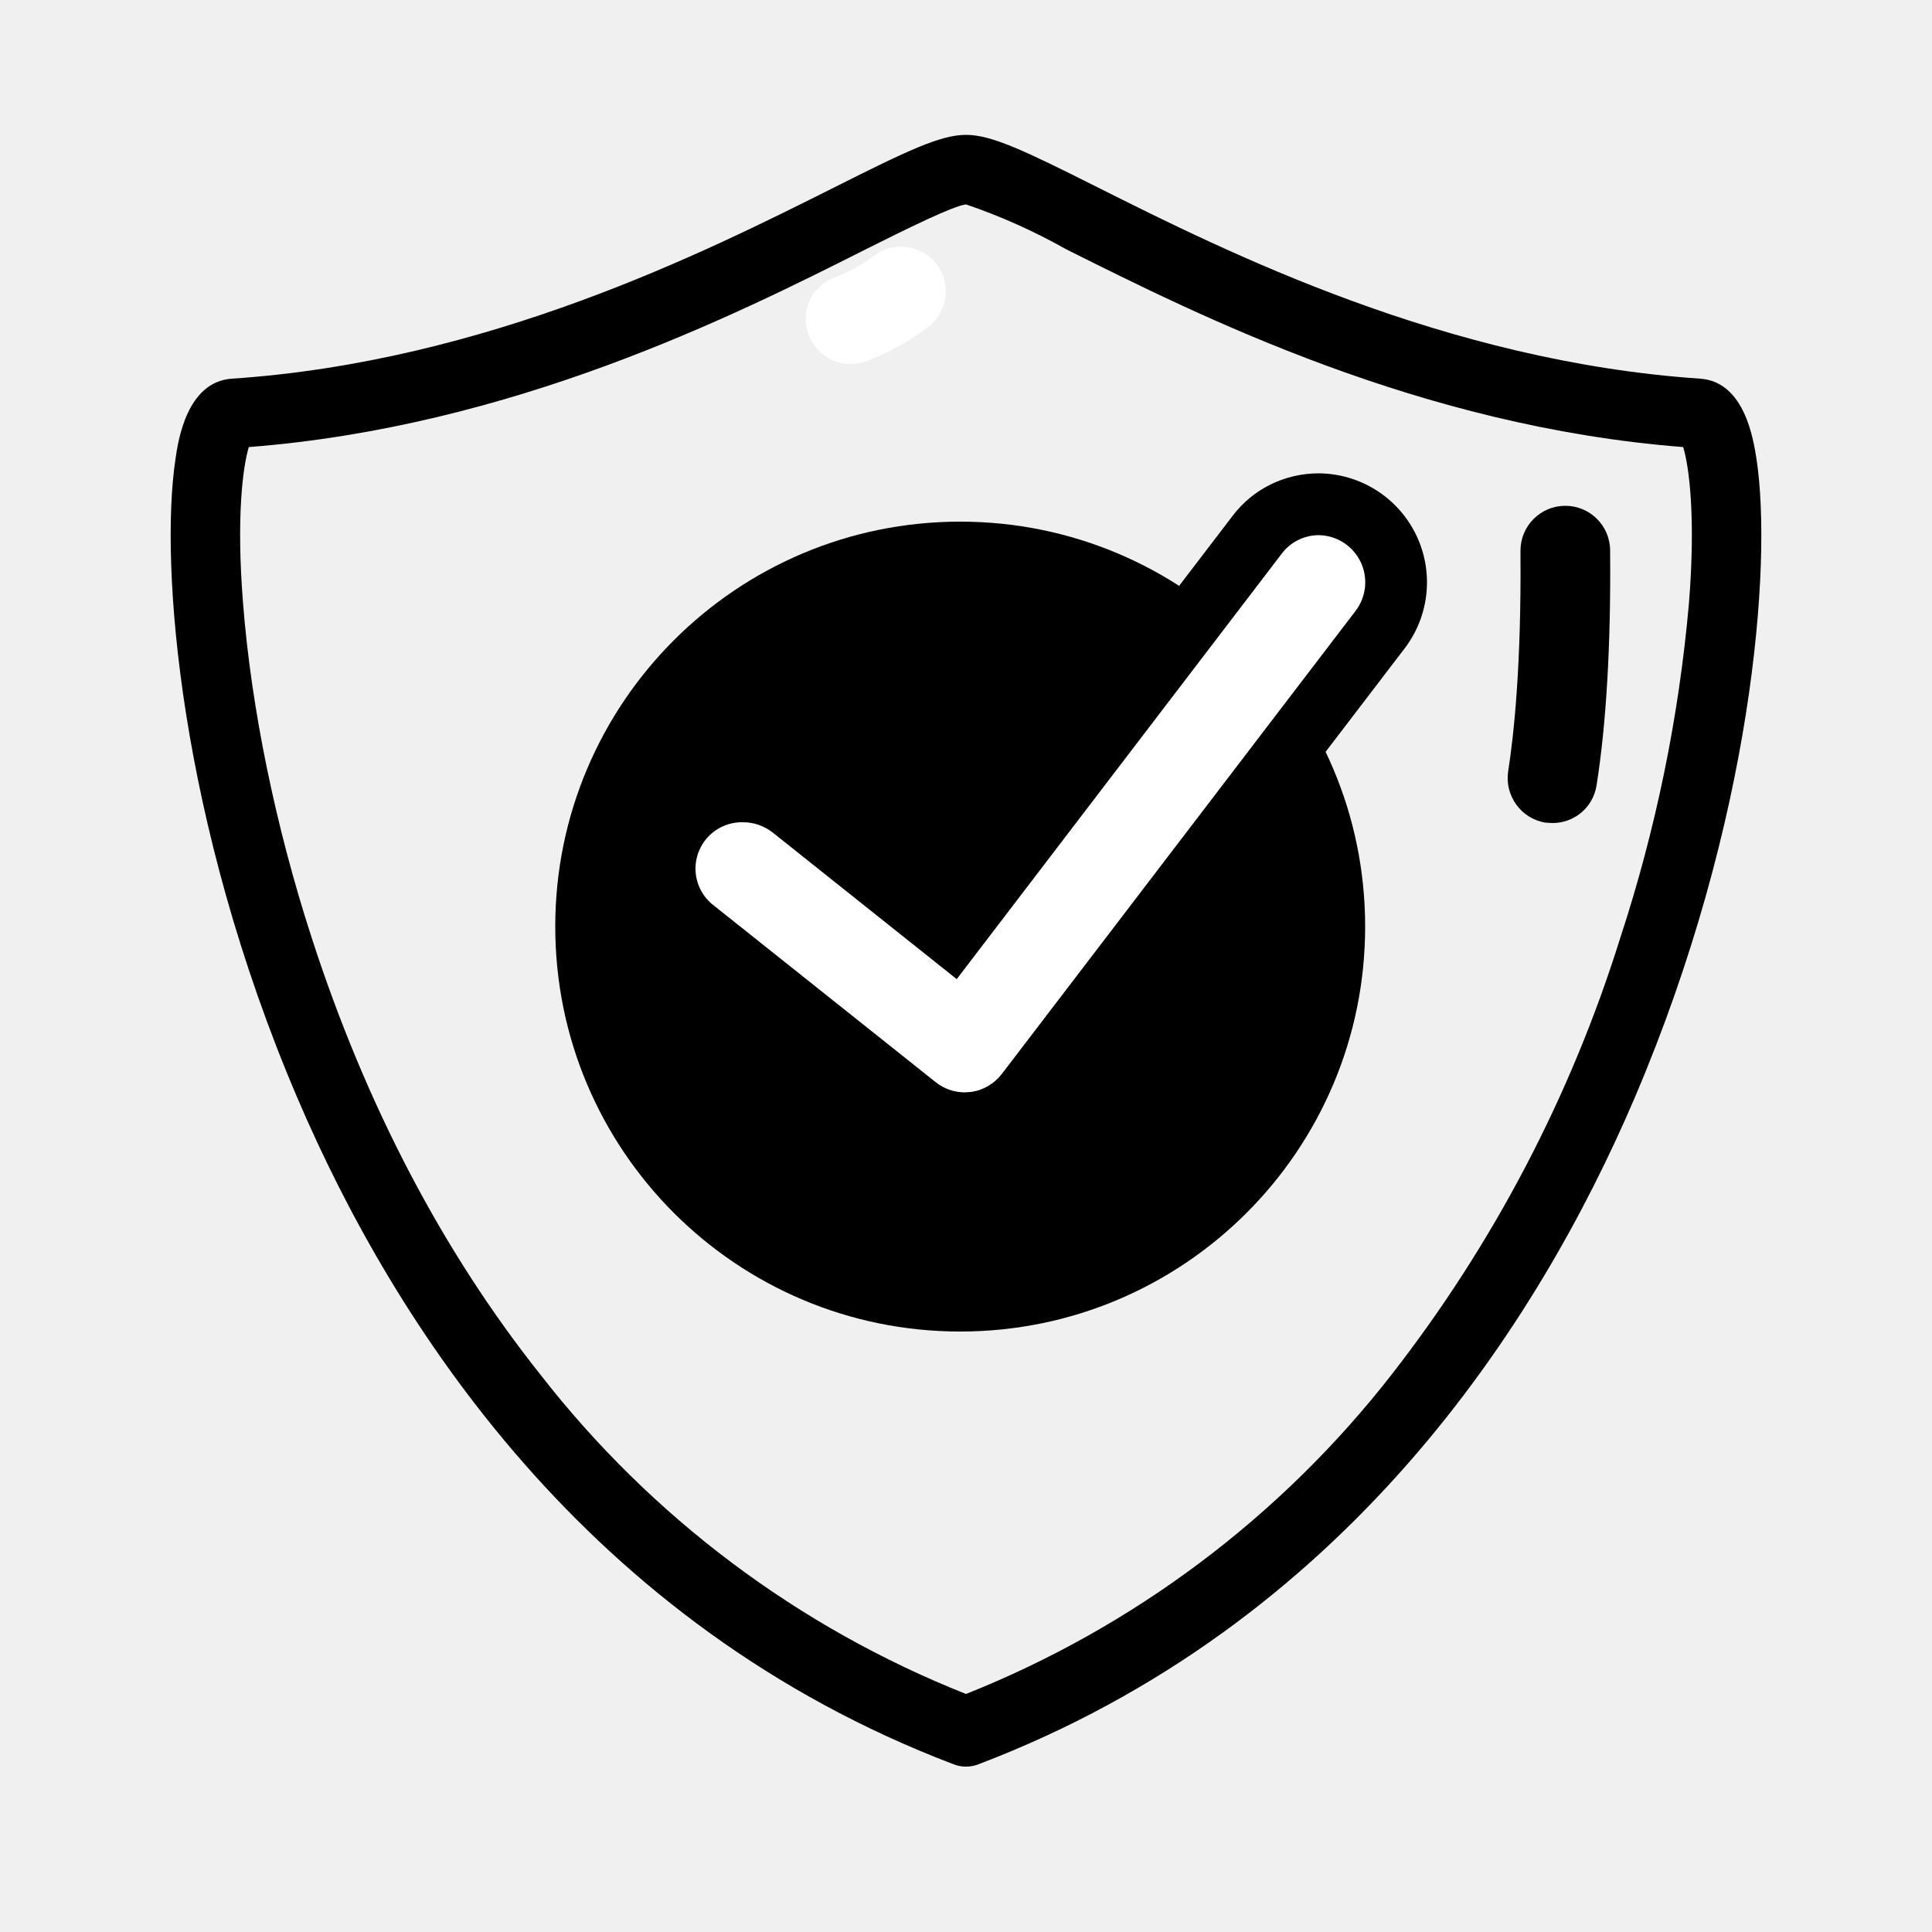
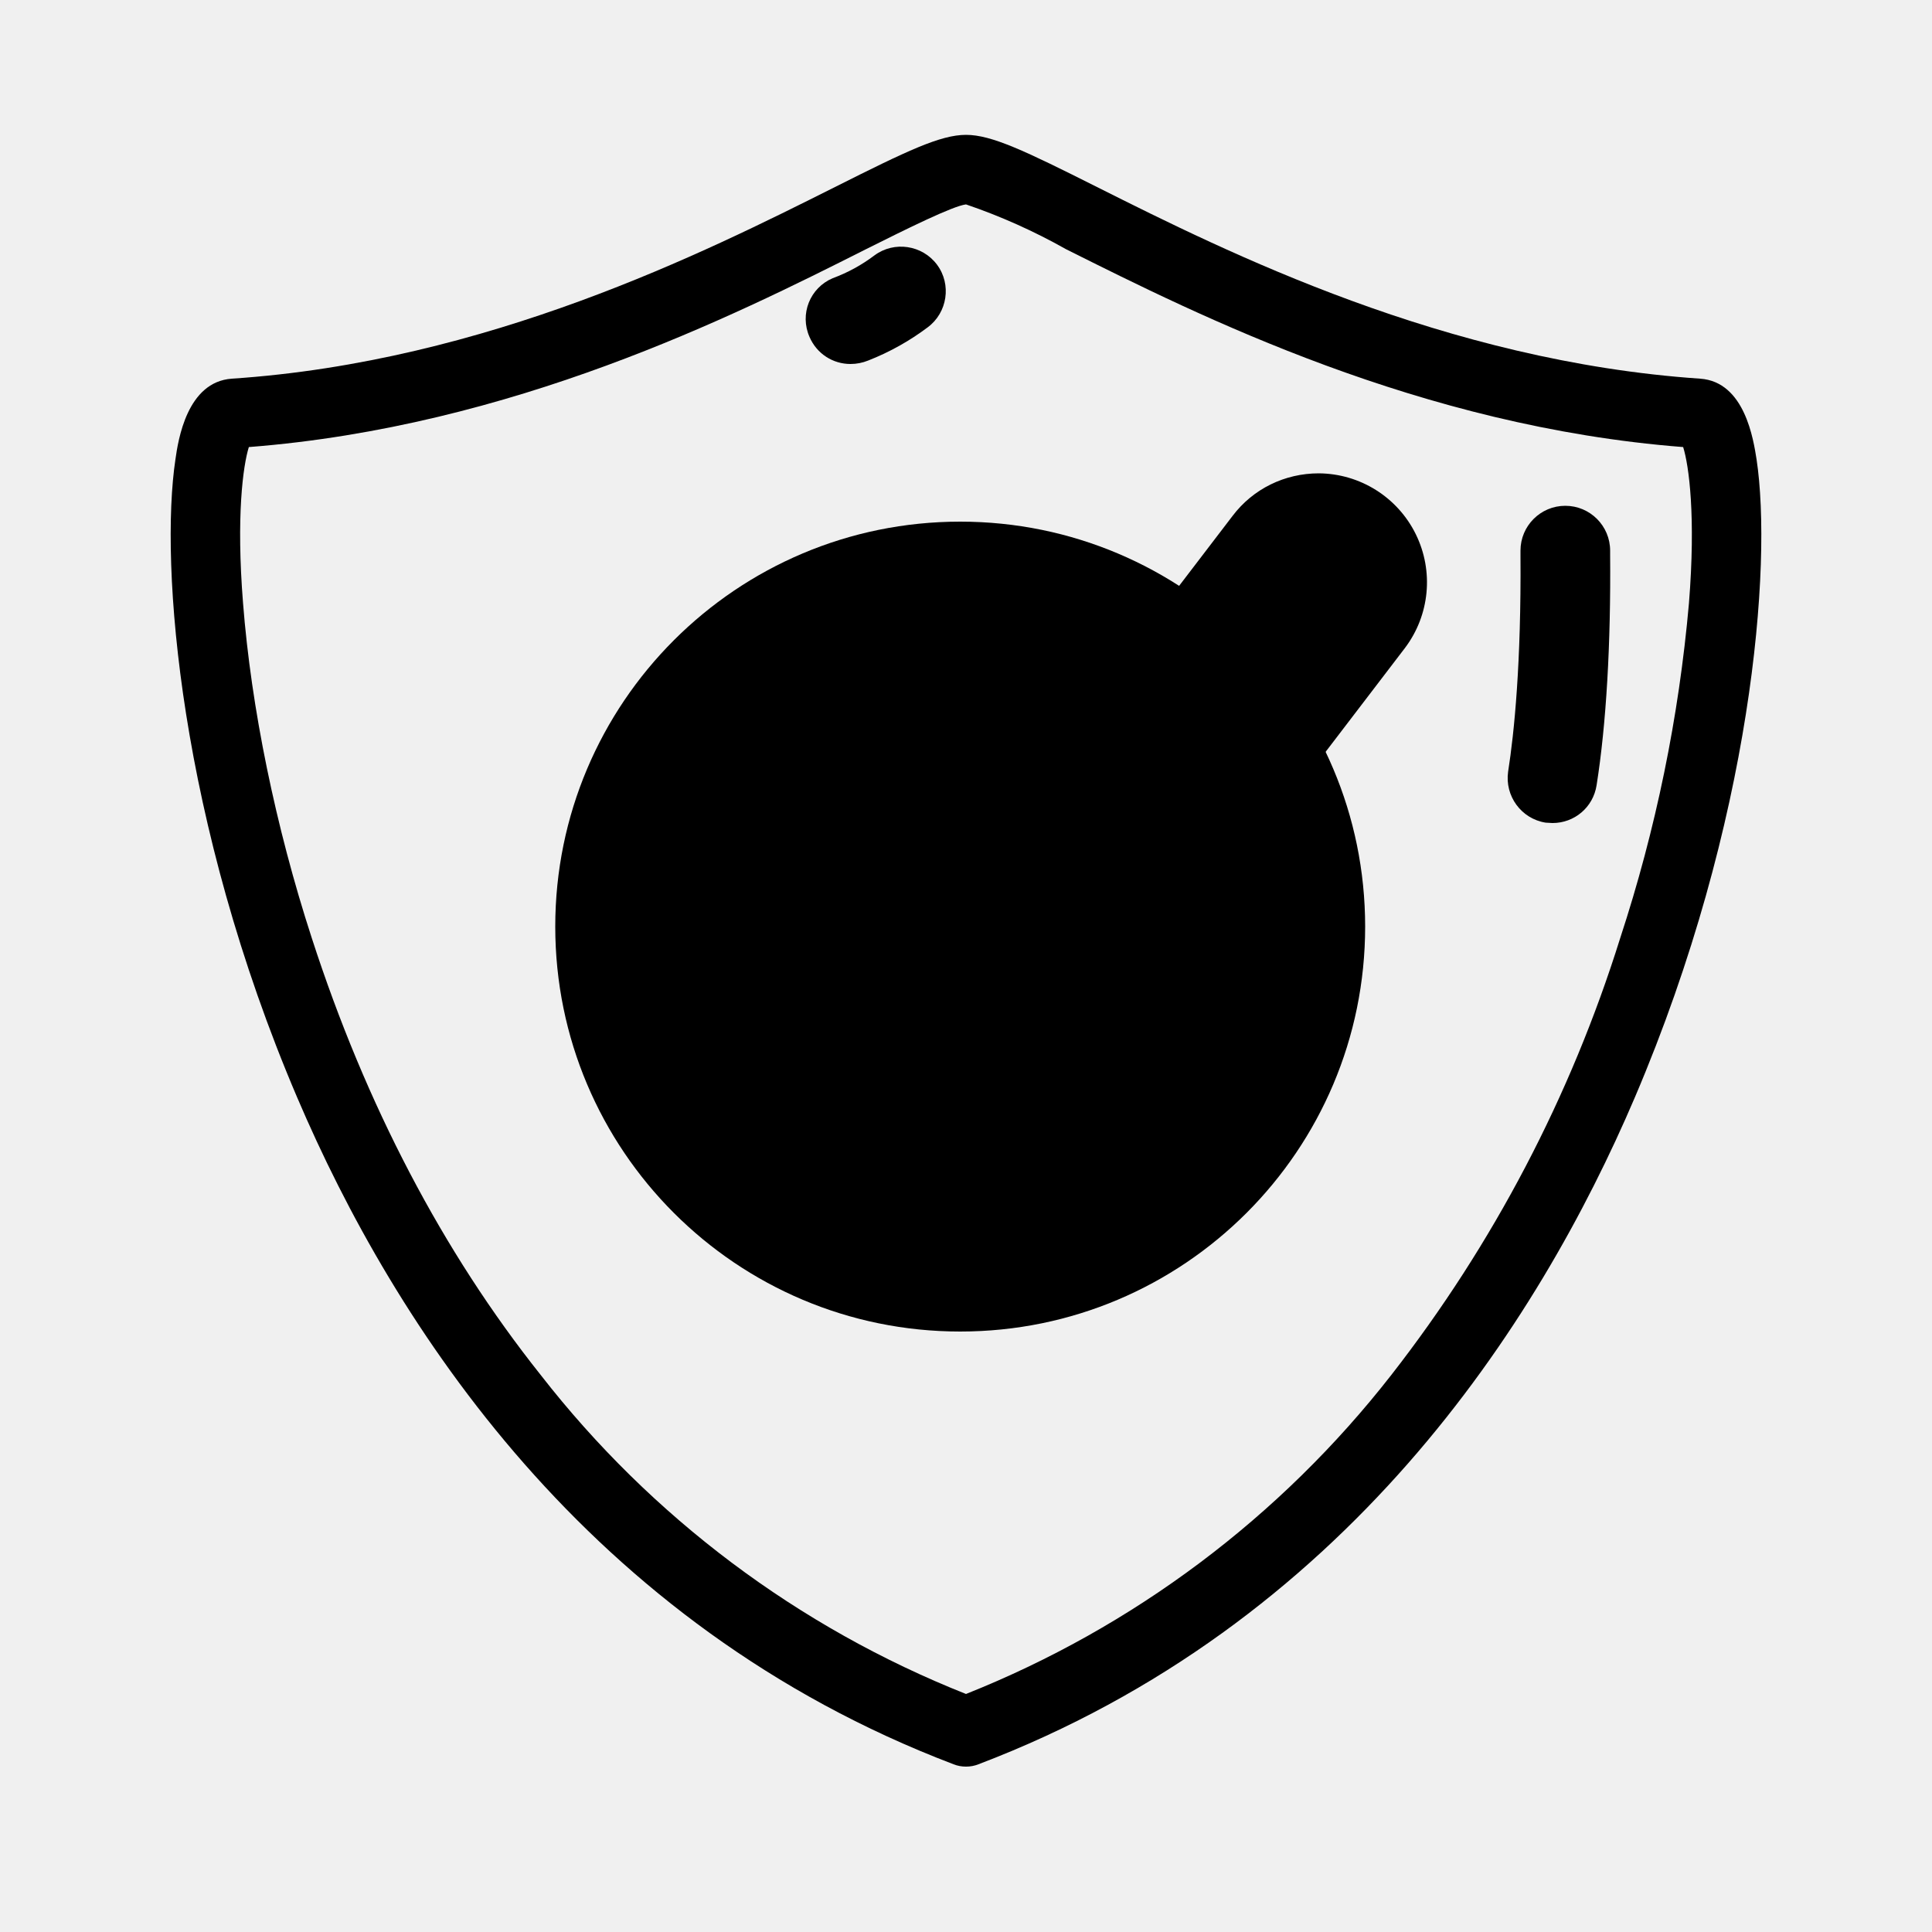
<svg xmlns="http://www.w3.org/2000/svg" version="1.1" id="Capa_1" x="0" y="0" viewBox="0 0 500 500" xml:space="preserve">
  <style>.st7{fill:#fff}</style>
  <path d="M250 457.2c-1.1 0-2.2-.2-3.2-.6C151.9 420.5 102 342.8 76.9 284c-30.5-71.4-35.6-137.9-31.5-165.1.7-5 3-20.1 14.6-20.9 66-4.4 122.4-32.7 156.1-49.6 18.7-9.4 27.3-13.5 33.9-13.5 6.6 0 15.2 4.1 33.9 13.5C317.6 65.3 374 93.5 440 98c11.6.8 13.8 15.9 14.6 20.9 4.1 27.2-1 93.6-31.5 165.1-25.1 58.8-75 136.5-169.9 172.6-1 .4-2.1.6-3.2.6zM64.4 115.7c-1.5 4.8-3.3 17.9-1.5 40.4 2.1 27 8.4 57.8 17.8 86.7 14 43.2 33.9 81.2 59.2 113A261.9 261.9 0 00250 438.4a263.1 263.1 0 00110.1-82.6 357.1 357.1 0 0059.2-113 386.7 386.7 0 0017.8-86.7c1.8-22.5 0-35.6-1.5-40.4-68.2-5.3-125.3-34-159.7-51.2A153.8 153.8 0 00250 52.9c-3.4.4-15.3 6.3-25.9 11.6-34.3 17.3-91.5 45.9-159.7 51.2z" />
  <circle cx="248.5" cy="239.8" r="104.8" />
-   <path class="st7" d="M249.6 290.7c-4.5 0-9-1.6-12.5-4.4l-57.4-45.7a20.2 20.2 0 0112.5-35.9c4.5 0 9 1.6 12.5 4.4L246 242l79.2-103.6a20 20 0 0128.2-3.8 20.2 20.2 0 013.8 28.2l-91.6 119.9a20 20 0 01-13.5 7.7c-.8.2-1.7.3-2.5.3z" />
+   <path className="st7" d="M249.6 290.7c-4.5 0-9-1.6-12.5-4.4l-57.4-45.7a20.2 20.2 0 0112.5-35.9c4.5 0 9 1.6 12.5 4.4L246 242l79.2-103.6a20 20 0 0128.2-3.8 20.2 20.2 0 013.8 28.2l-91.6 119.9a20 20 0 01-13.5 7.7c-.8.2-1.7.3-2.5.3z" />
  <path d="M341.3 138.5a12.2 12.2 0 019.6 19.5l-91.6 119.9c-2 2.6-4.9 4.3-8.1 4.7l-1.5.1a12 12 0 01-7.5-2.6l-57.4-45.7a12 12 0 017.6-21.6c2.6 0 5.3.9 7.5 2.6l47.7 38 84.1-110.1a12 12 0 019.6-4.8m0-16c-8.8 0-17 4-22.3 11l-74.2 97.1-34.9-27.8a28.2 28.2 0 00-35.1 44l57.4 45.7c5 3.9 11.2 6.1 17.5 6.1l3.4-.2c7.4-.9 14.3-4.9 18.9-10.8l91.6-119.9a28.2 28.2 0 00-22.3-45.2zM401.8 213l-1.8-.1c-6.3-1-10.6-6.9-9.7-13.2 1.6-10.2 3.4-28.2 3.2-56v-1.2a11.6 11.6 0 0123.2 0v1c.2 23.2-1 43.9-3.5 59.7-.9 5.8-5.8 9.8-11.4 9.8z" />
  <g>
-     <path class="st7" d="M220.1 94.2c-4.5 0-8.7-2.6-10.6-7-2.6-5.9.1-12.7 6-15.2a42 42 0 0010.8-5.9c5.1-3.8 12.4-2.7 16.2 2.4s2.7 12.4-2.4 16.2a65.3 65.3 0 01-15.4 8.6c-1.5.6-3 .9-4.6.9z" />
+     <path className="st7" d="M220.1 94.2c-4.5 0-8.7-2.6-10.6-7-2.6-5.9.1-12.7 6-15.2a42 42 0 0010.8-5.9c5.1-3.8 12.4-2.7 16.2 2.4s2.7 12.4-2.4 16.2a65.3 65.3 0 01-15.4 8.6c-1.5.6-3 .9-4.6.9z" />
  </g>
</svg>
